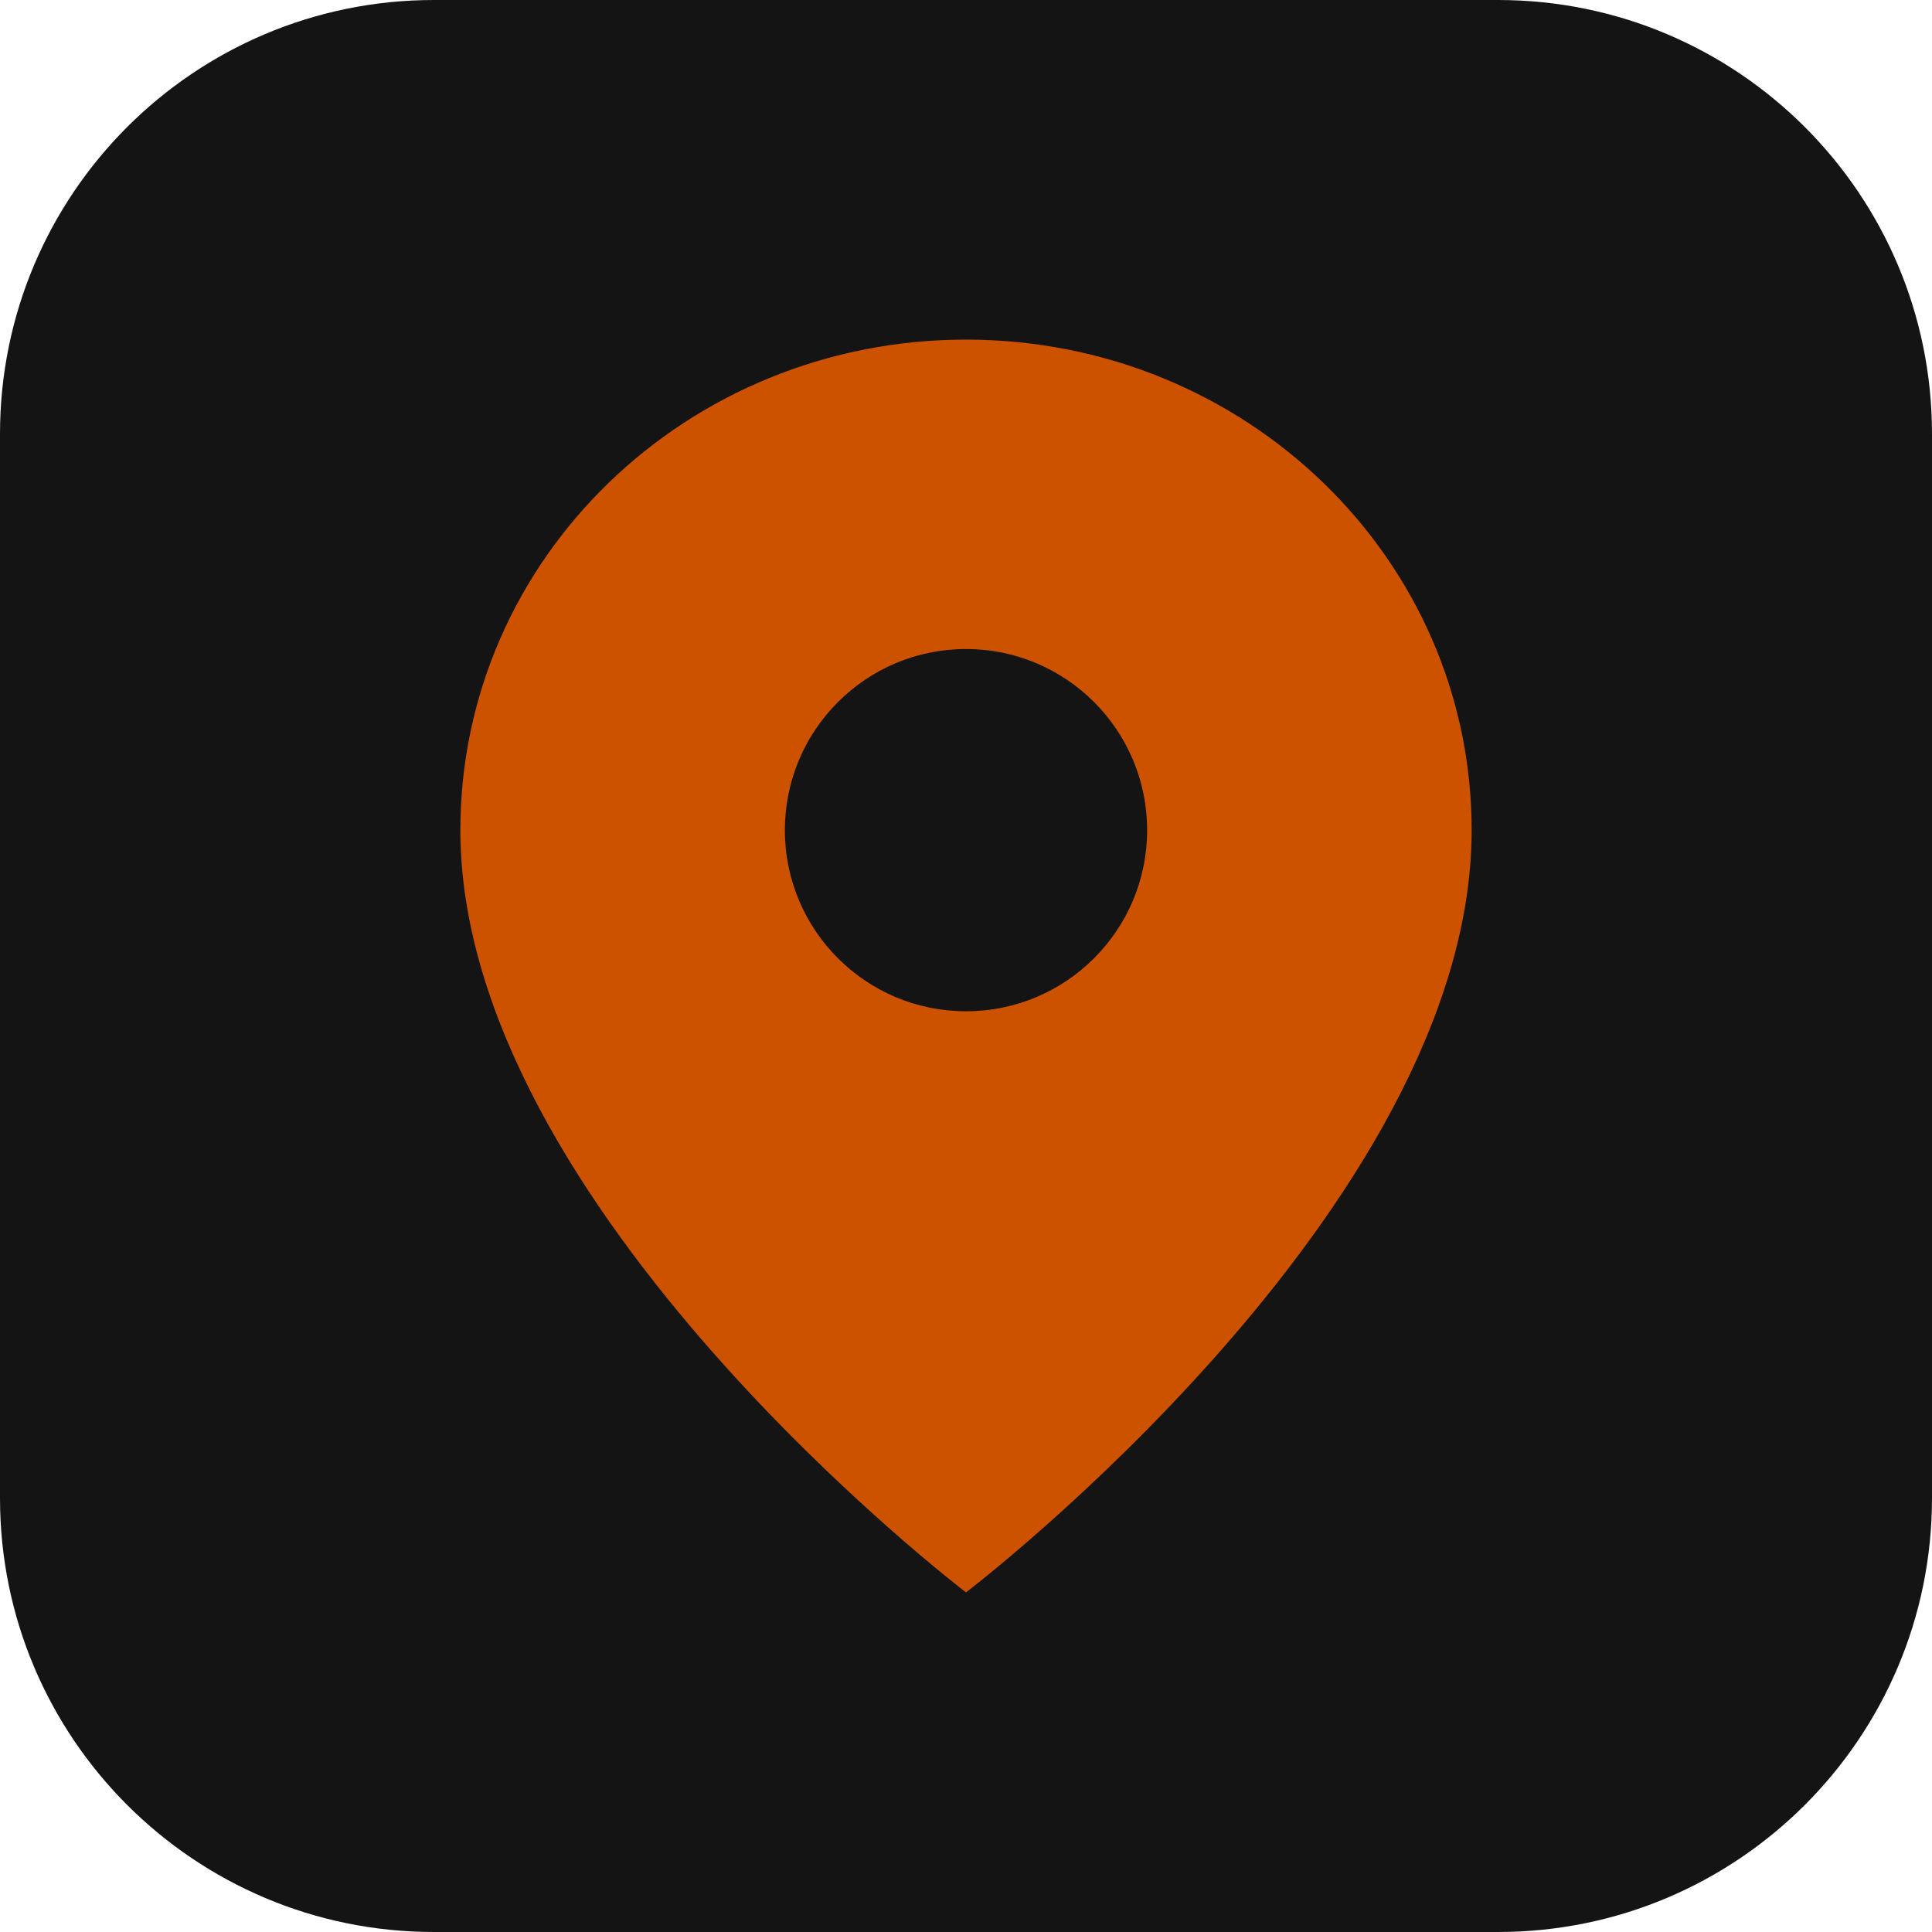
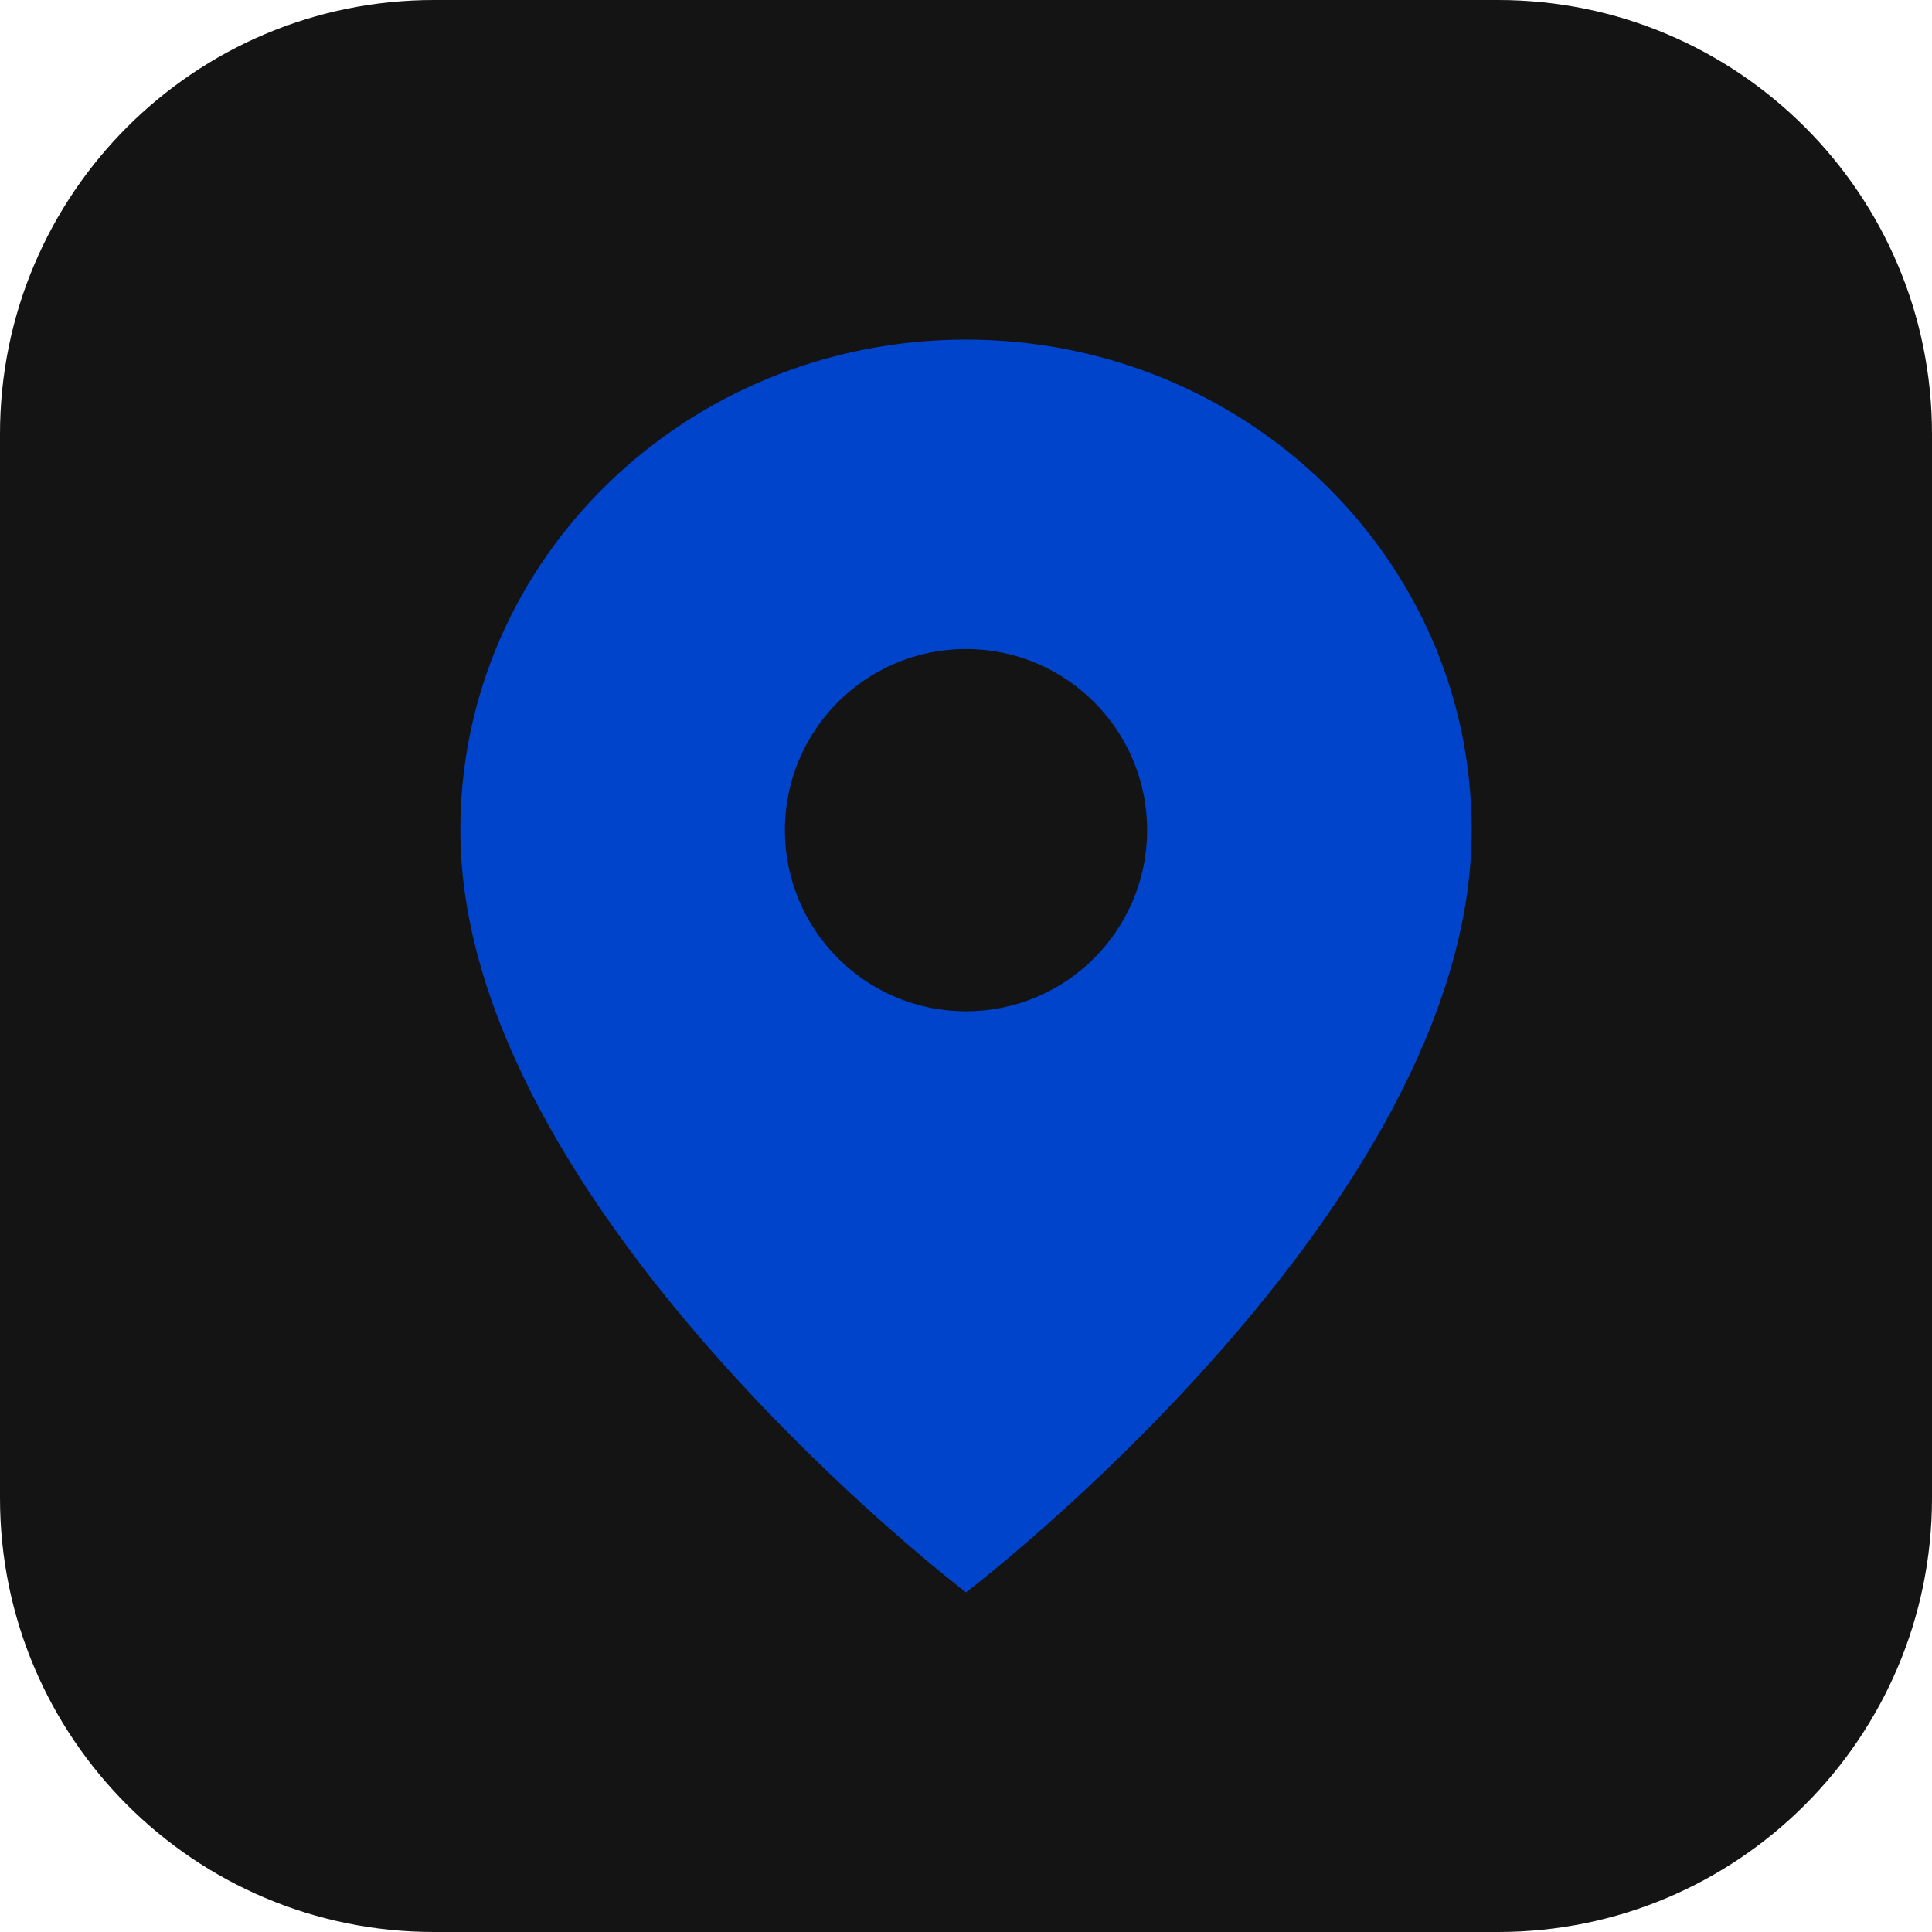
<svg xmlns="http://www.w3.org/2000/svg" width="1024" height="1024" viewBox="0 0 1024 1024">
  <rect width="1024" height="1024" rx="230" fill="#141414" />
-   <path d="M512 180 C 660 180 780 296 780 440 C 780 640 512 844 512 844 C 512 844 244 640 244 440 C 244 296 364 180 512 180 Z" fill="#cc5200" />
+   <path d="M512 180 C 660 180 780 296 780 440 C 780 640 512 844 512 844 C 512 844 244 640 244 440 C 244 296 364 180 512 180 Z" fill="#0044cc" />
  <circle cx="512" cy="440" r="96" fill="#141414" />
</svg>
